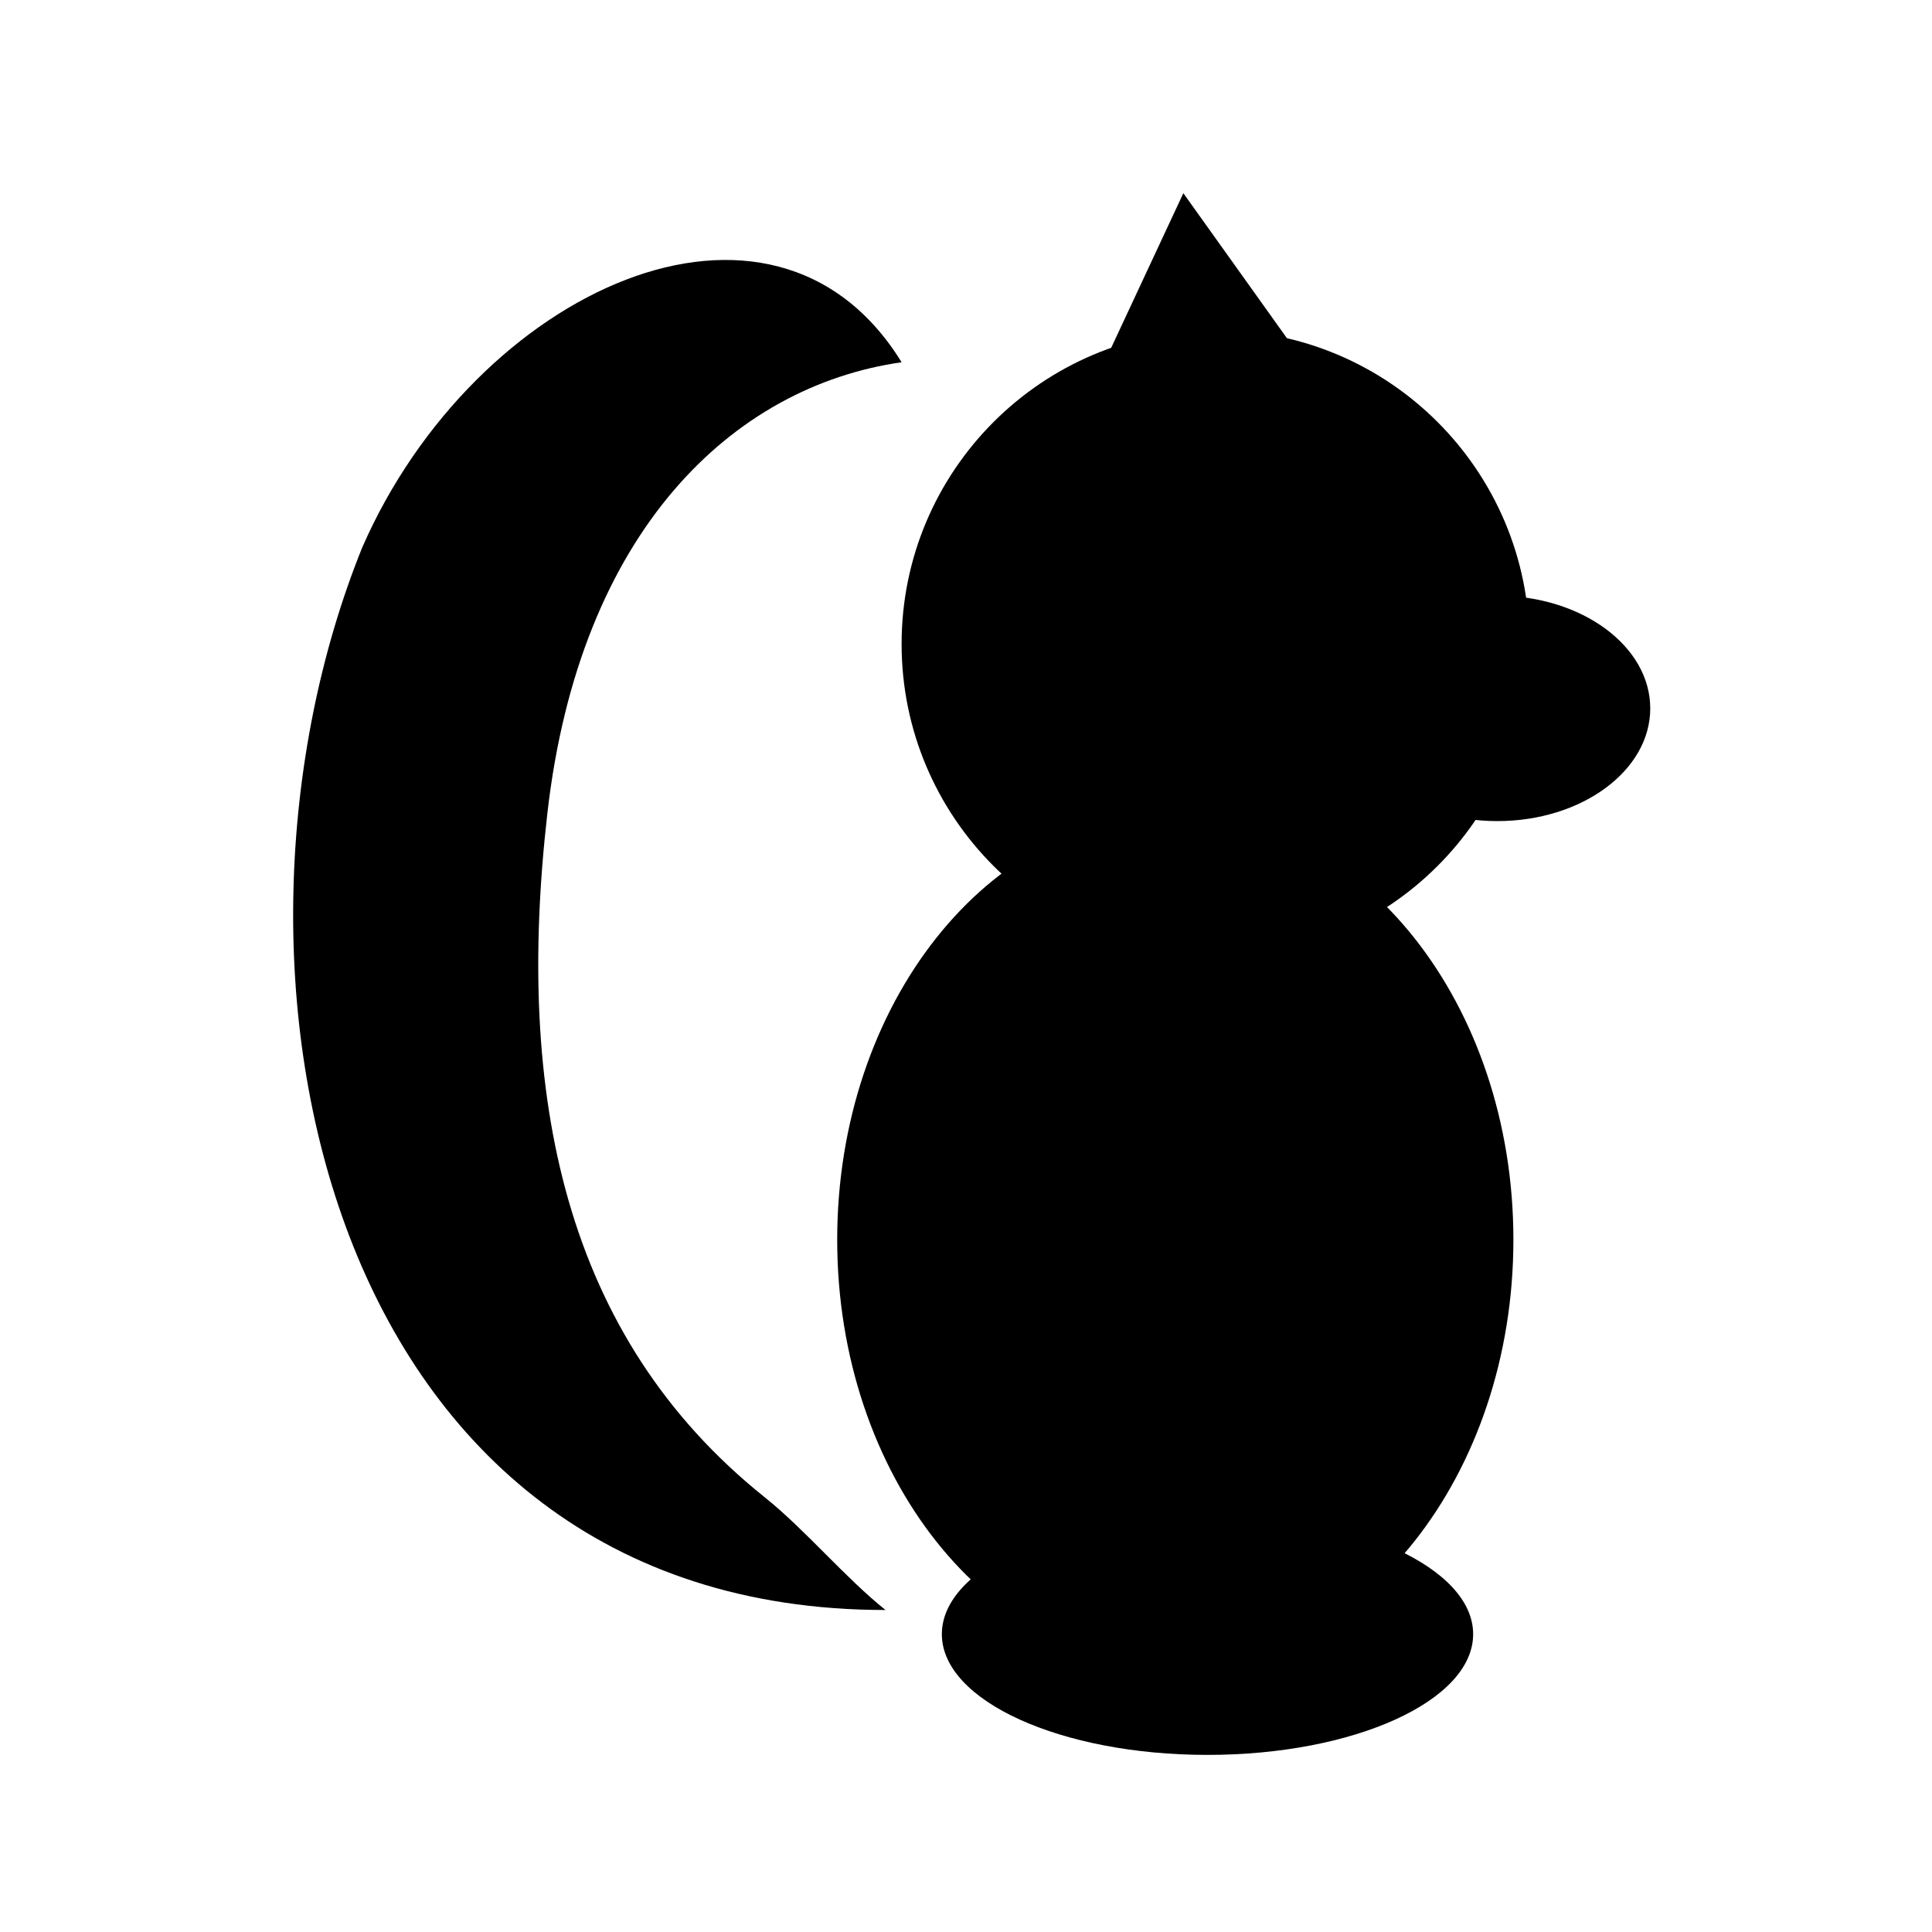
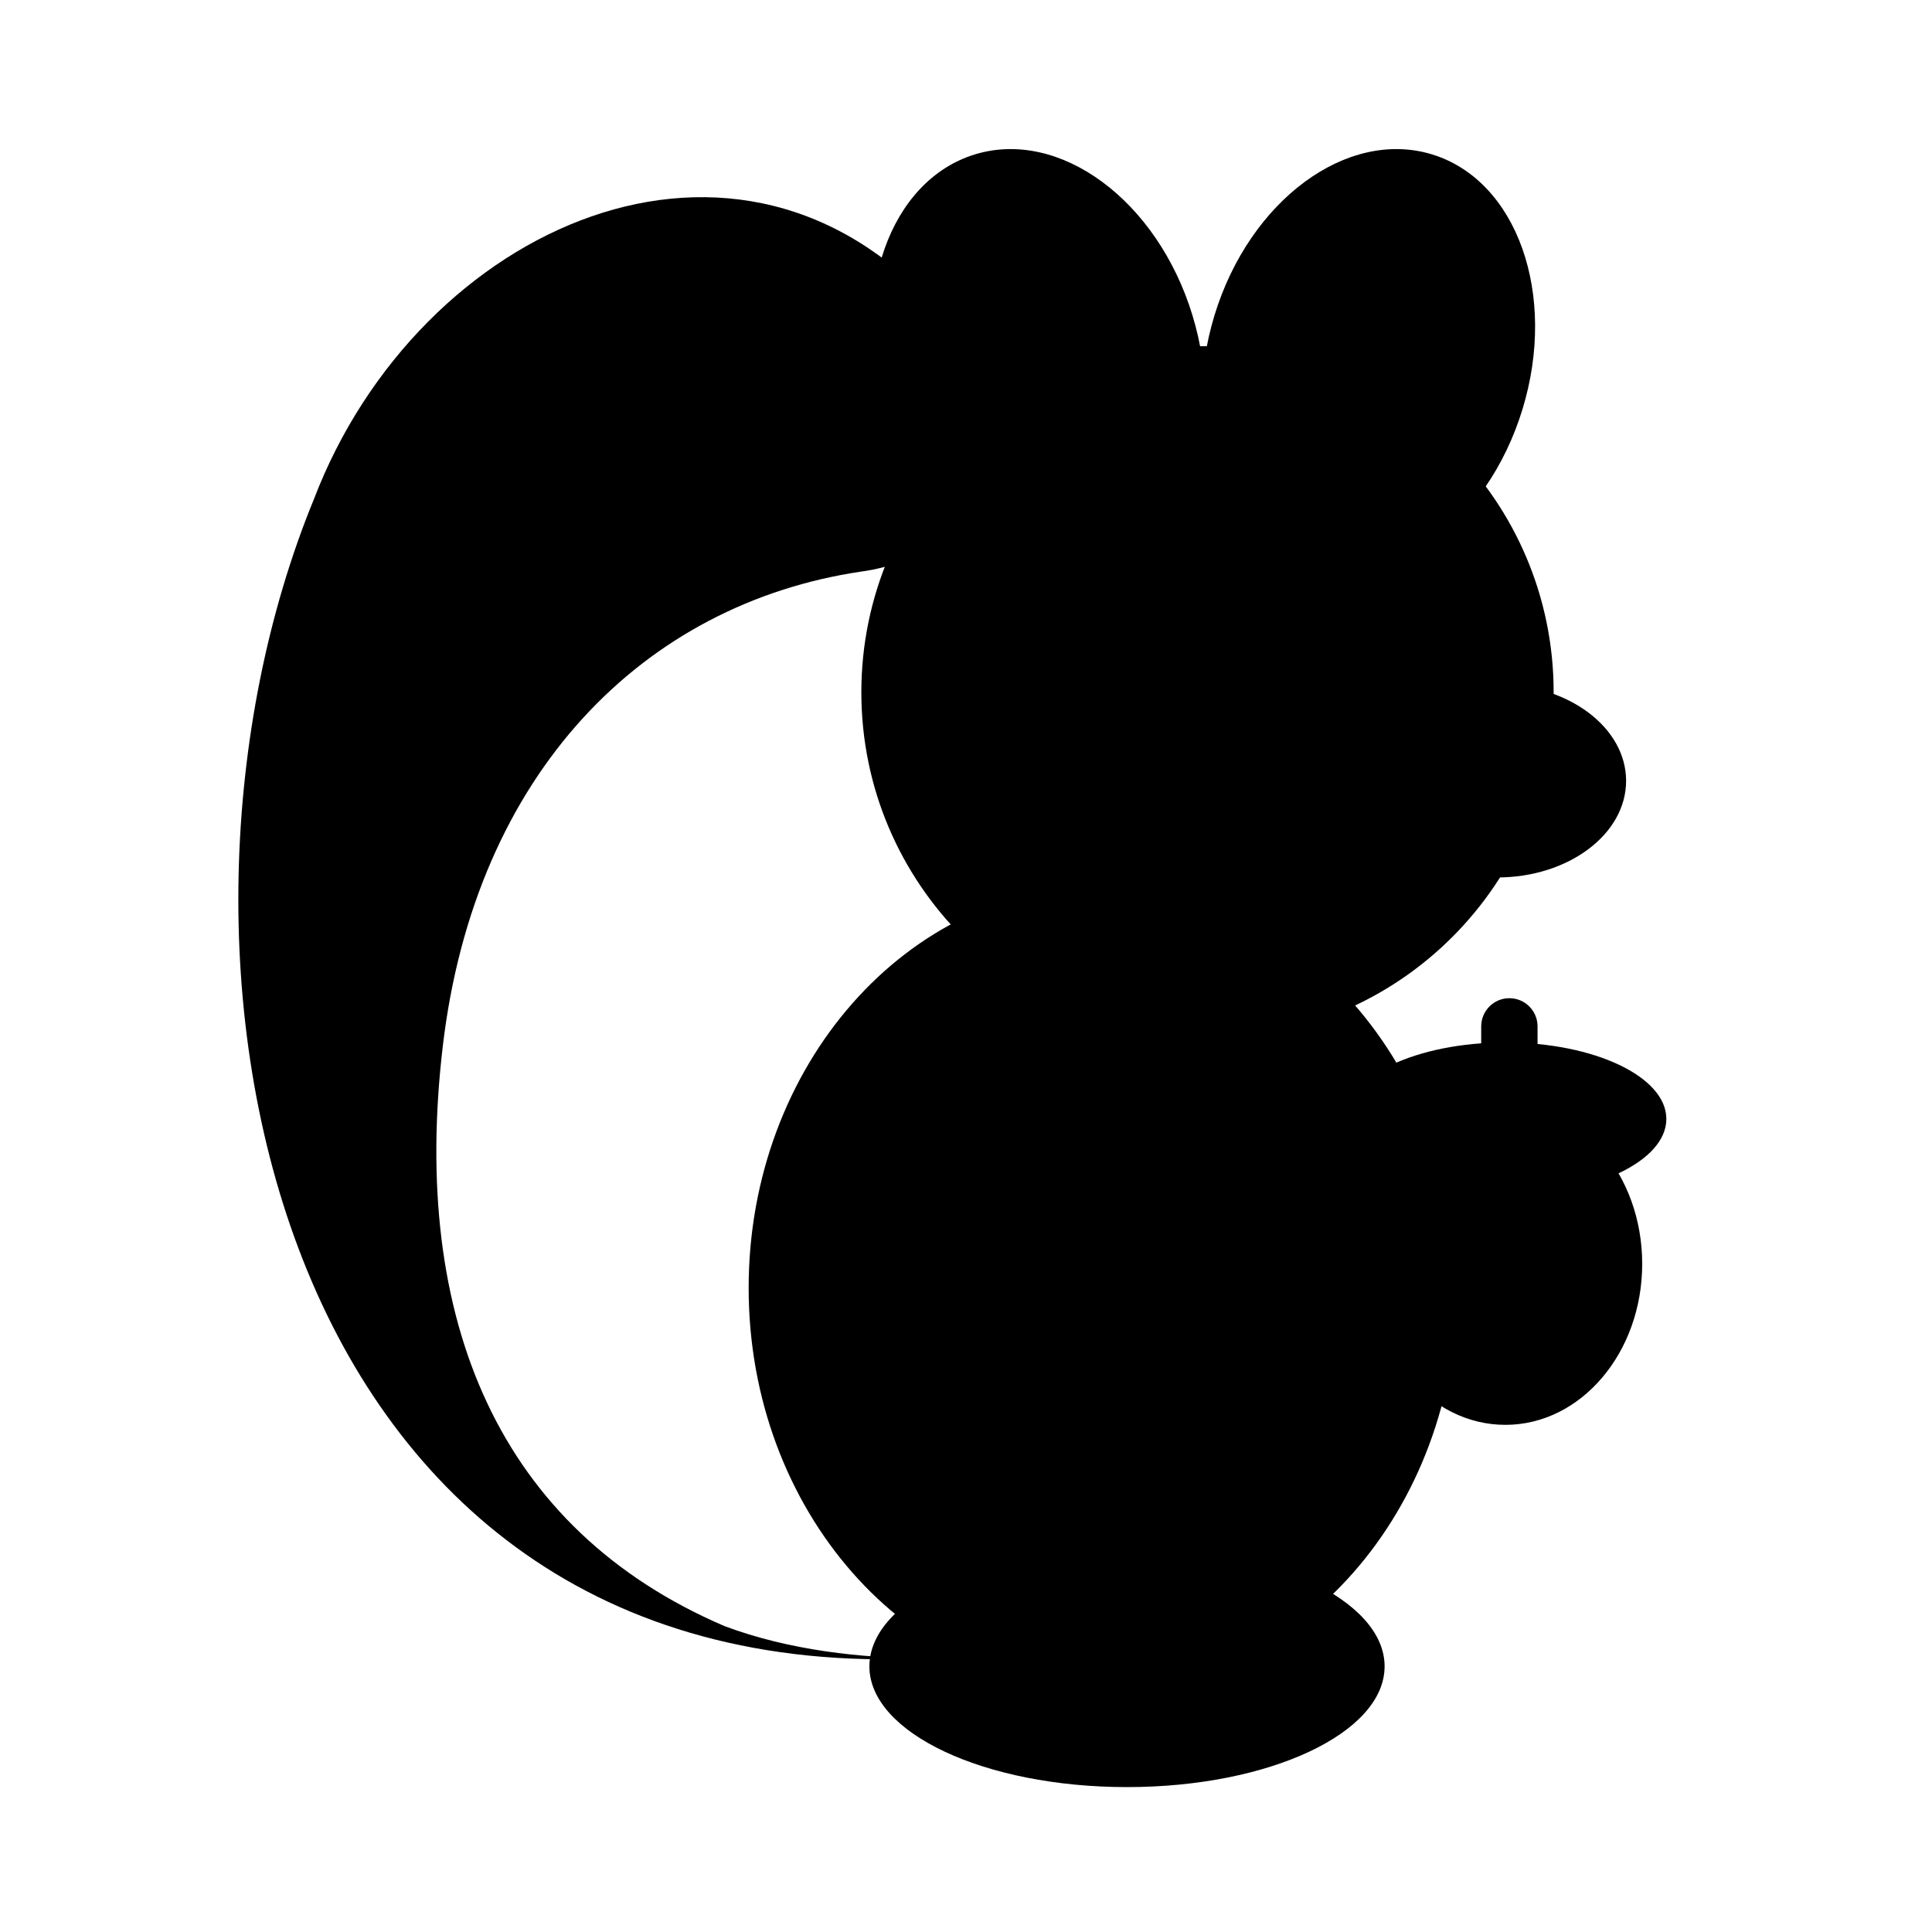
<svg xmlns="http://www.w3.org/2000/svg" viewBox="0 0 24 24" fill="currentColor">
-   <path d="M11 20 C4 20 2.4 12 4.5 6.8 C5.9 3.6 9.6 1.9 11.2 4.5 C9.1 4.8 7.2 6.6 6.8 10.1 C6.4 13.6 7 16.6 9.5 18.6 C10 19 10.5 19.6 11 20 Z" />
-   <ellipse cx="14.6" cy="15.4" rx="4.2" ry="5.3" />
-   <ellipse cx="15" cy="20.3" rx="3.3" ry="1.5" />
-   <ellipse cx="12.5" cy="16.7" rx="1.5" ry="2.3" />
-   <circle cx="15.1" cy="8" r="3.9" />
-   <path d="M13.3 5.4 L14.7 2.4 L16.7 5.2 Z" />
-   <ellipse cx="18.6" cy="8.8" rx="1.9" ry="1.4" />
+   <path d="M11.5 20.6 C3.3 21 1.6 11.8 3.9 6.2 C5.2 2.8 9.2 1 11.7 3.9 C12.9 5.3 12.2 6.9 10.7 7.1 C8 7.5 5.9 9.6 5.5 13 C5.1 16.4 6.2 19 9 20.2 C9.8 20.5 10.7 20.6 11.5 20.6 Z" />
+   <ellipse cx="14" cy="20.7" rx="3.2" ry="1.5" />
+   <ellipse cx="13.7" cy="16" rx="4.4" ry="5" />
+   <circle cx="15" cy="8.6" r="4.3" />
+   <ellipse cx="12.9" cy="4.5" rx="2" ry="2.7" transform="rotate(-17 12.9 4.5)" />
+   <ellipse cx="17" cy="4.5" rx="2" ry="2.7" transform="rotate(17 17 4.5)" />
+   <ellipse cx="18.6" cy="9.7" rx="1.6" ry="1.2" />
+   <ellipse cx="15.6" cy="14.3" rx="1.4" ry="1.4" />
+   <ellipse cx="18.7" cy="15.7" rx="1.7" ry="2" />
+   <ellipse cx="18.7" cy="13.9" rx="2" ry="0.95" />
+   <rect x="18.4" y="12.4" width="0.7" height="1.3" rx="0.35" />
</svg>
